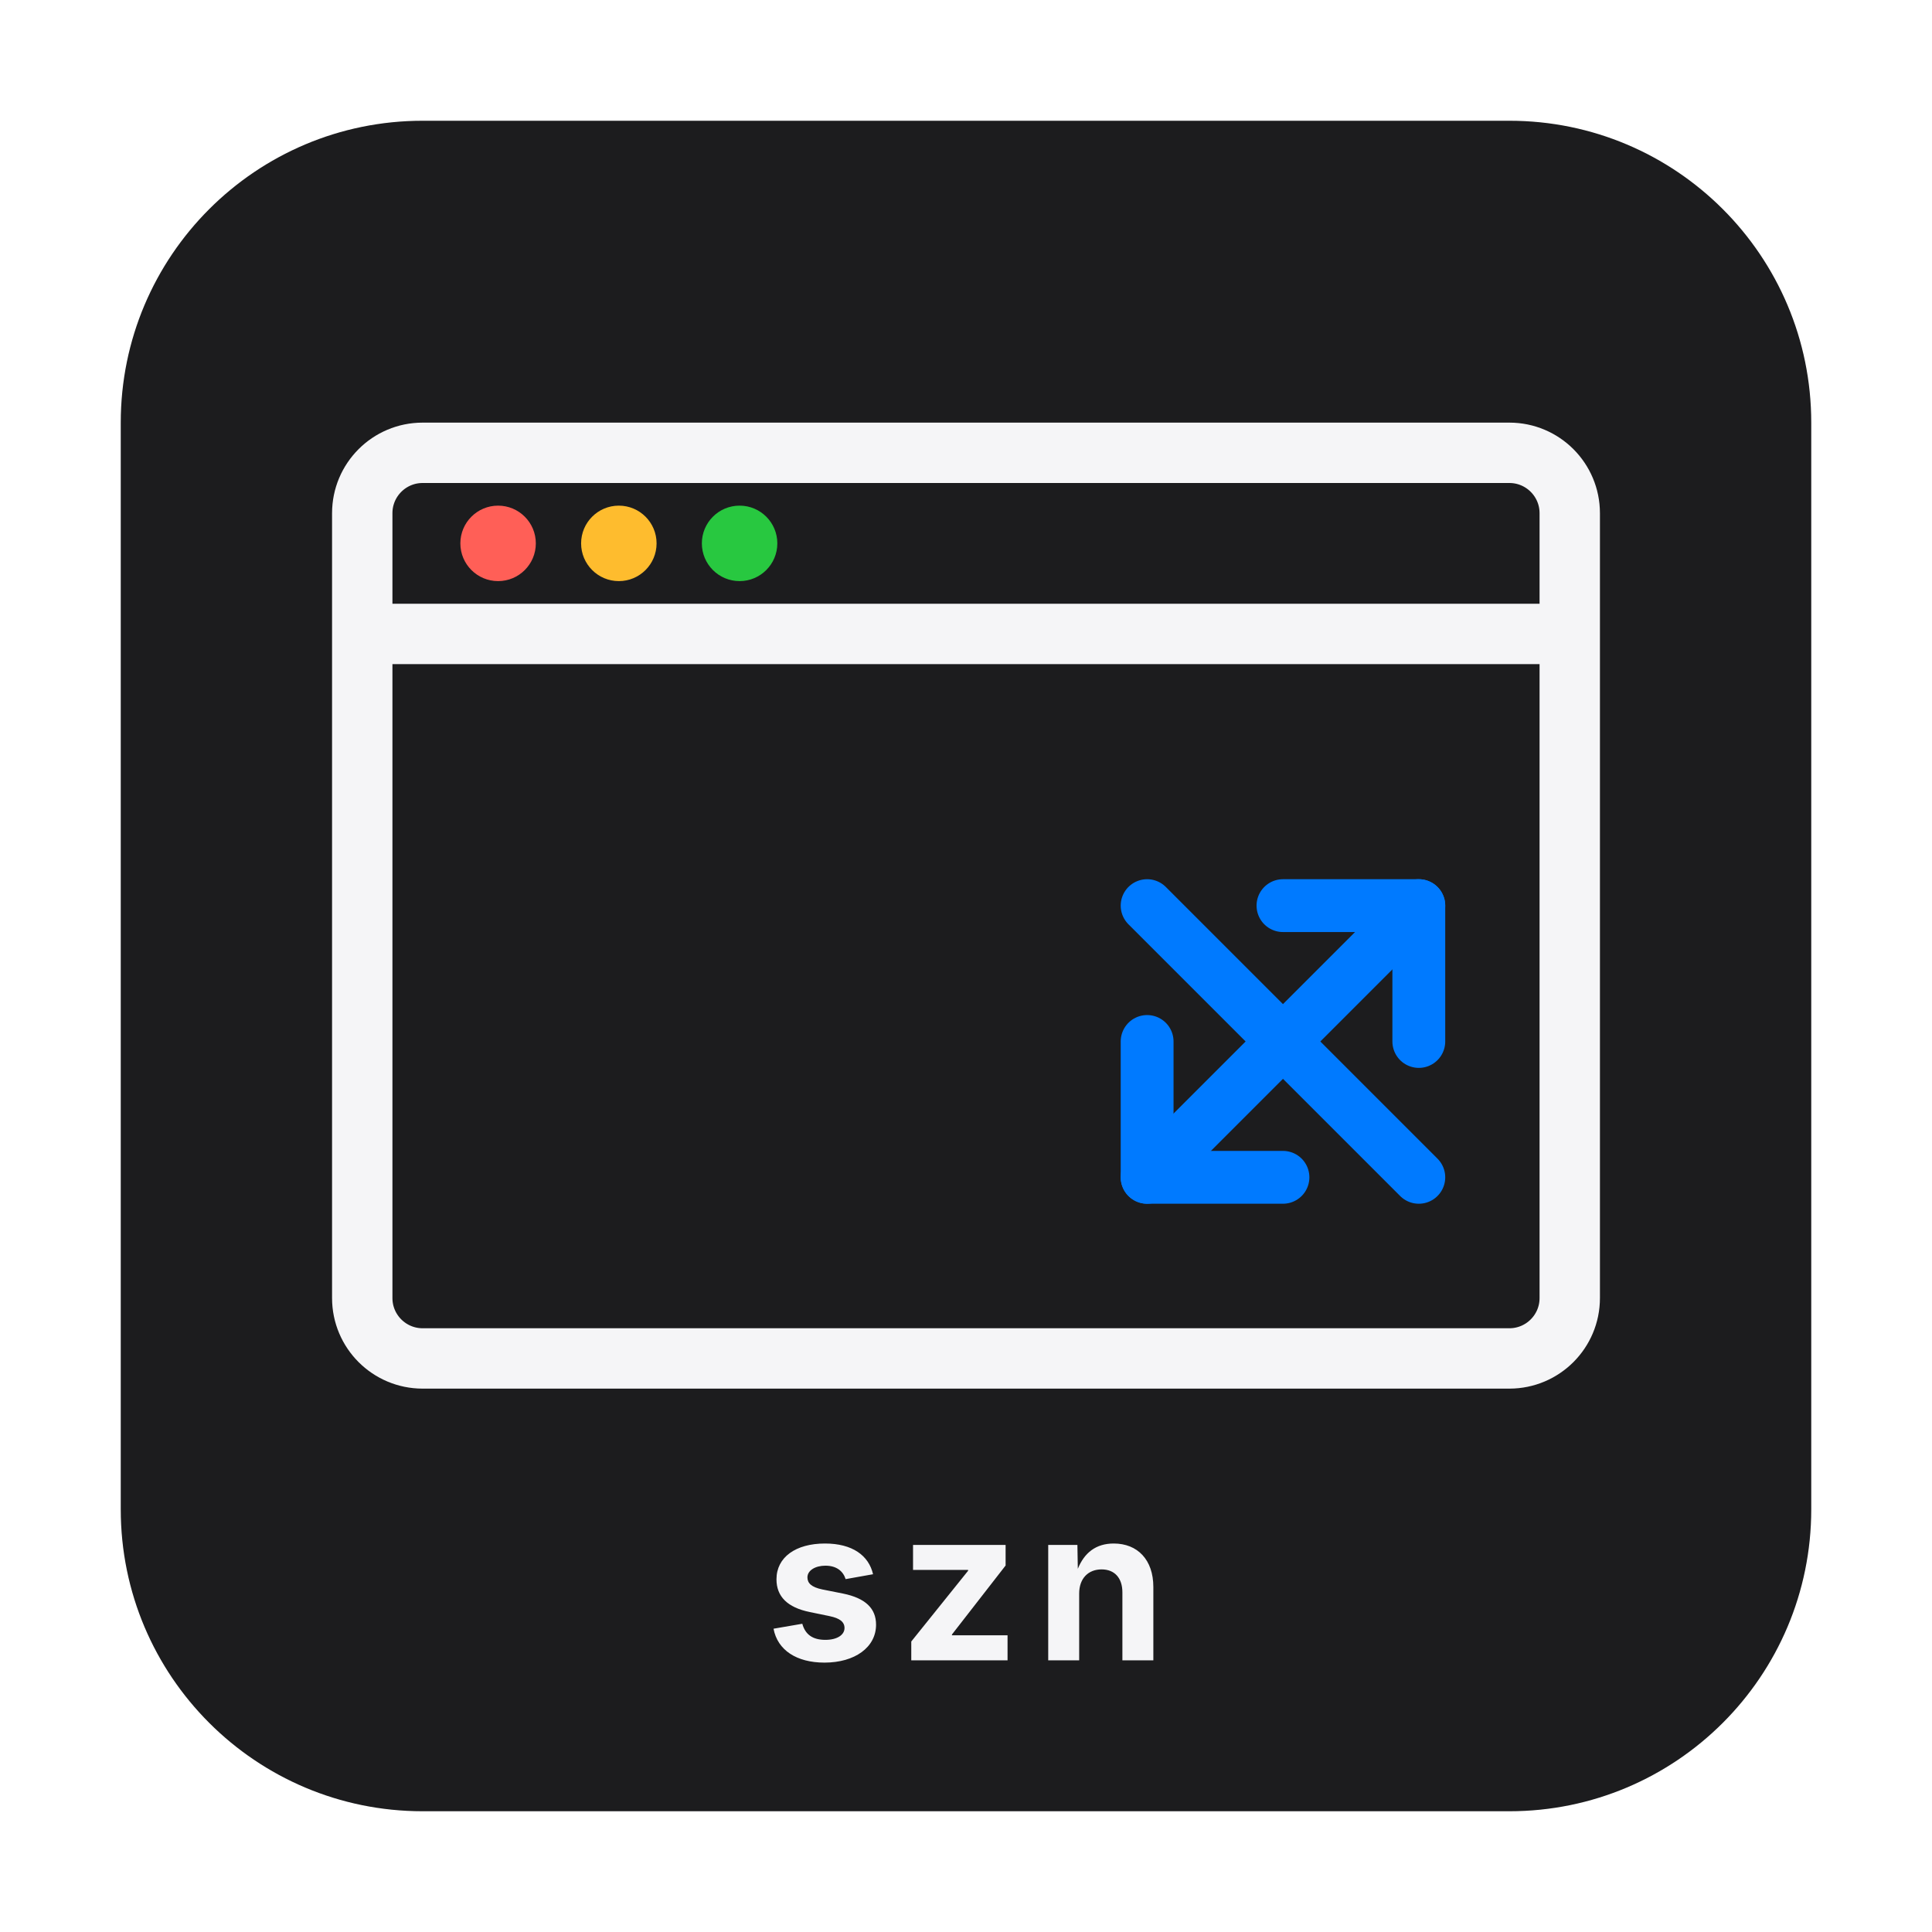
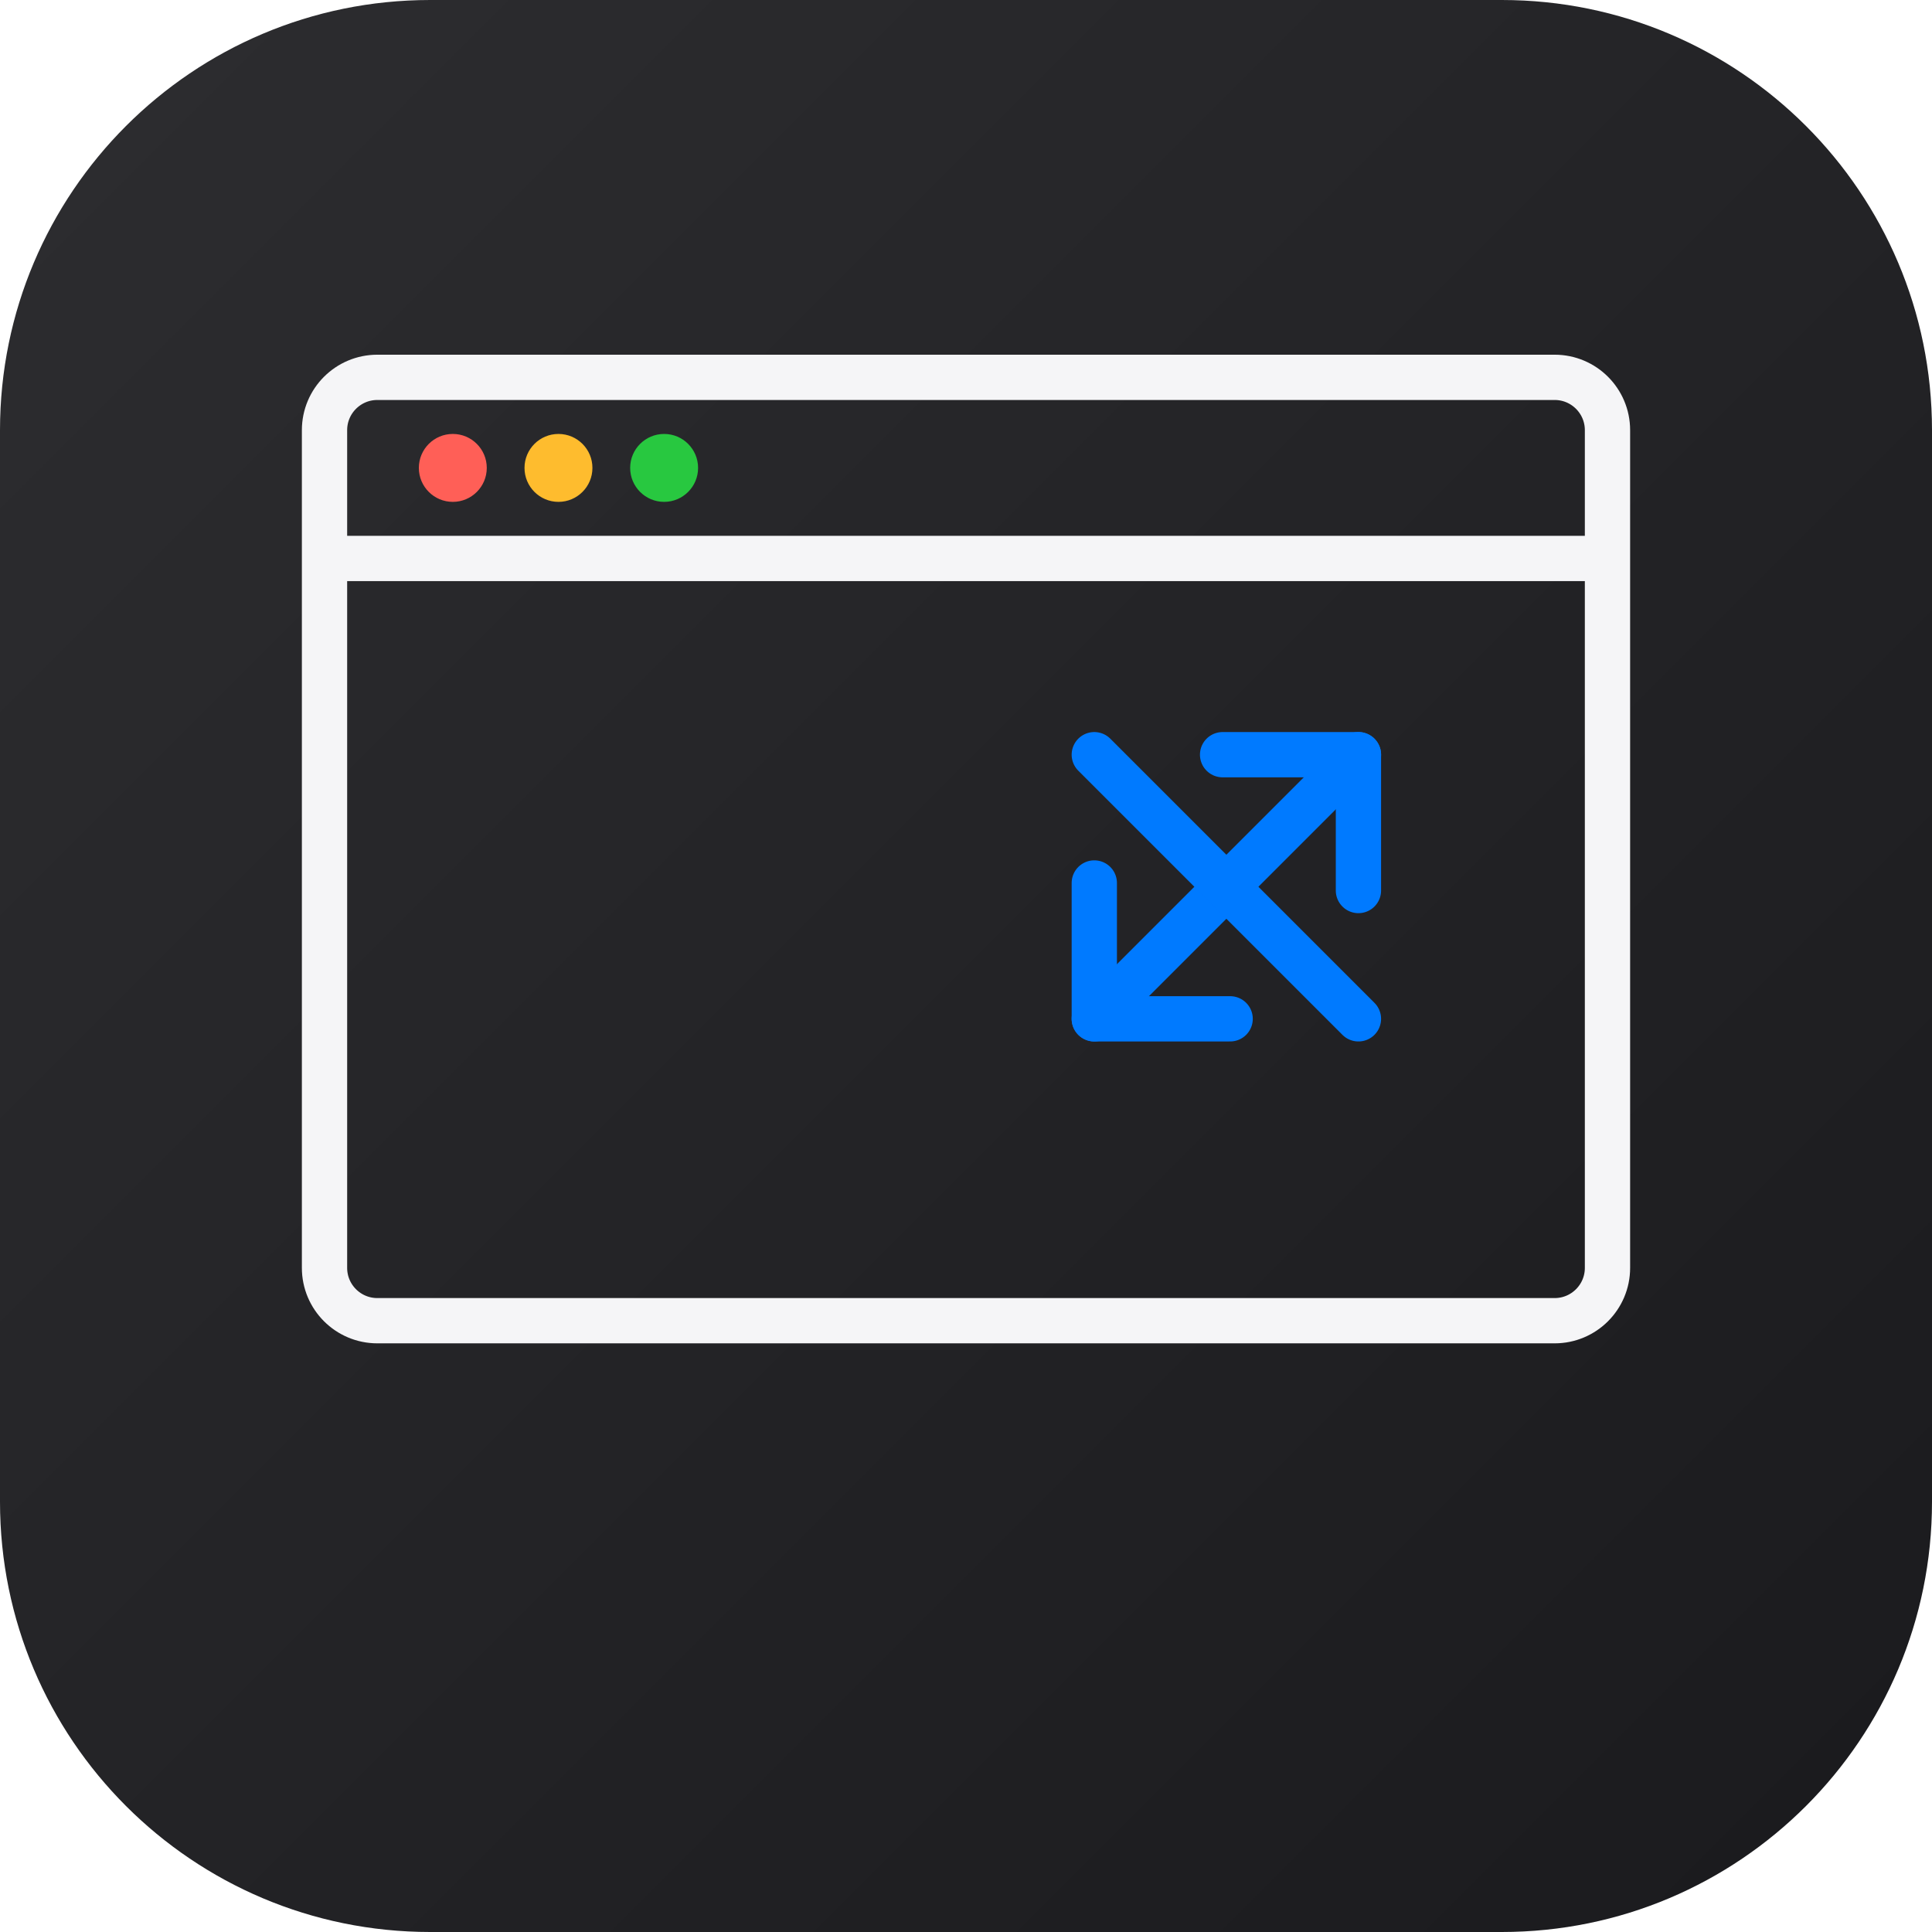
- <svg xmlns="http://www.w3.org/2000/svg" viewBox="0 0 512 512" fill="none">
-   <rect x="32" y="32" width="448" height="448" rx="80" fill="#1C1C1E" />
-   <rect x="96" y="120" width="320" height="240" rx="16" stroke="#F5F5F7" stroke-width="16" fill="none" />
-   <line x1="96" y1="168" x2="416" y2="168" stroke="#F5F5F7" stroke-width="16" />
-   <circle cx="132" cy="144" r="10" fill="#FF5F57" />
-   <circle cx="164" cy="144" r="10" fill="#FEBC2E" />
-   <circle cx="196" cy="144" r="10" fill="#28C840" />
-   <g stroke="#007AFF" stroke-width="14" stroke-linecap="round" stroke-linejoin="round">
-     <line x1="304" y1="312" x2="376" y2="240" />
-     <polyline points="340,240 376,240 376,276" />
-     <line x1="376" y1="312" x2="304" y2="240" />
-     <polyline points="340,312 304,312 304,276" />
+ <svg xmlns="http://www.w3.org/2000/svg" viewBox="0 0 1024 1024" fill="none">
+   <defs>
+     <linearGradient id="bg" x1="0" y1="0" x2="1024" y2="1024" gradientUnits="userSpaceOnUse">
+       <stop offset="0%" stop-color="#2D2D30" />
+       <stop offset="100%" stop-color="#1A1A1D" />
+     </linearGradient>
+   </defs>
+   <rect width="1024" height="1024" rx="228" fill="url(#bg)" />
+   <rect x="172" y="200" width="680" height="500" rx="28" stroke="#F5F5F7" stroke-width="24" fill="none" />
+   <line x1="172" y1="296" x2="852" y2="296" stroke="#F5F5F7" stroke-width="24" />
+   <circle cx="240" cy="248" r="18" fill="#FF5F57" />
+   <circle cx="296" cy="248" r="18" fill="#FEBC2E" />
+   <circle cx="352" cy="248" r="18" fill="#28C840" />
+   <g stroke="#007AFF" stroke-width="24" stroke-linecap="round" stroke-linejoin="round">
+     <line x1="580" y1="540" x2="720" y2="400" />
+     <polyline points="648,400 720,400 720,472" />
+     <line x1="720" y1="540" x2="580" y2="400" />
+     <polyline points="652,540 580,540 580,468" />
  </g>
-   <text x="256" y="440" text-anchor="middle" font-family="-apple-system, SF Pro Display, Helvetica Neue, sans-serif" font-size="56" font-weight="700" fill="#F5F5F7" letter-spacing="4">szn</text>
</svg>
